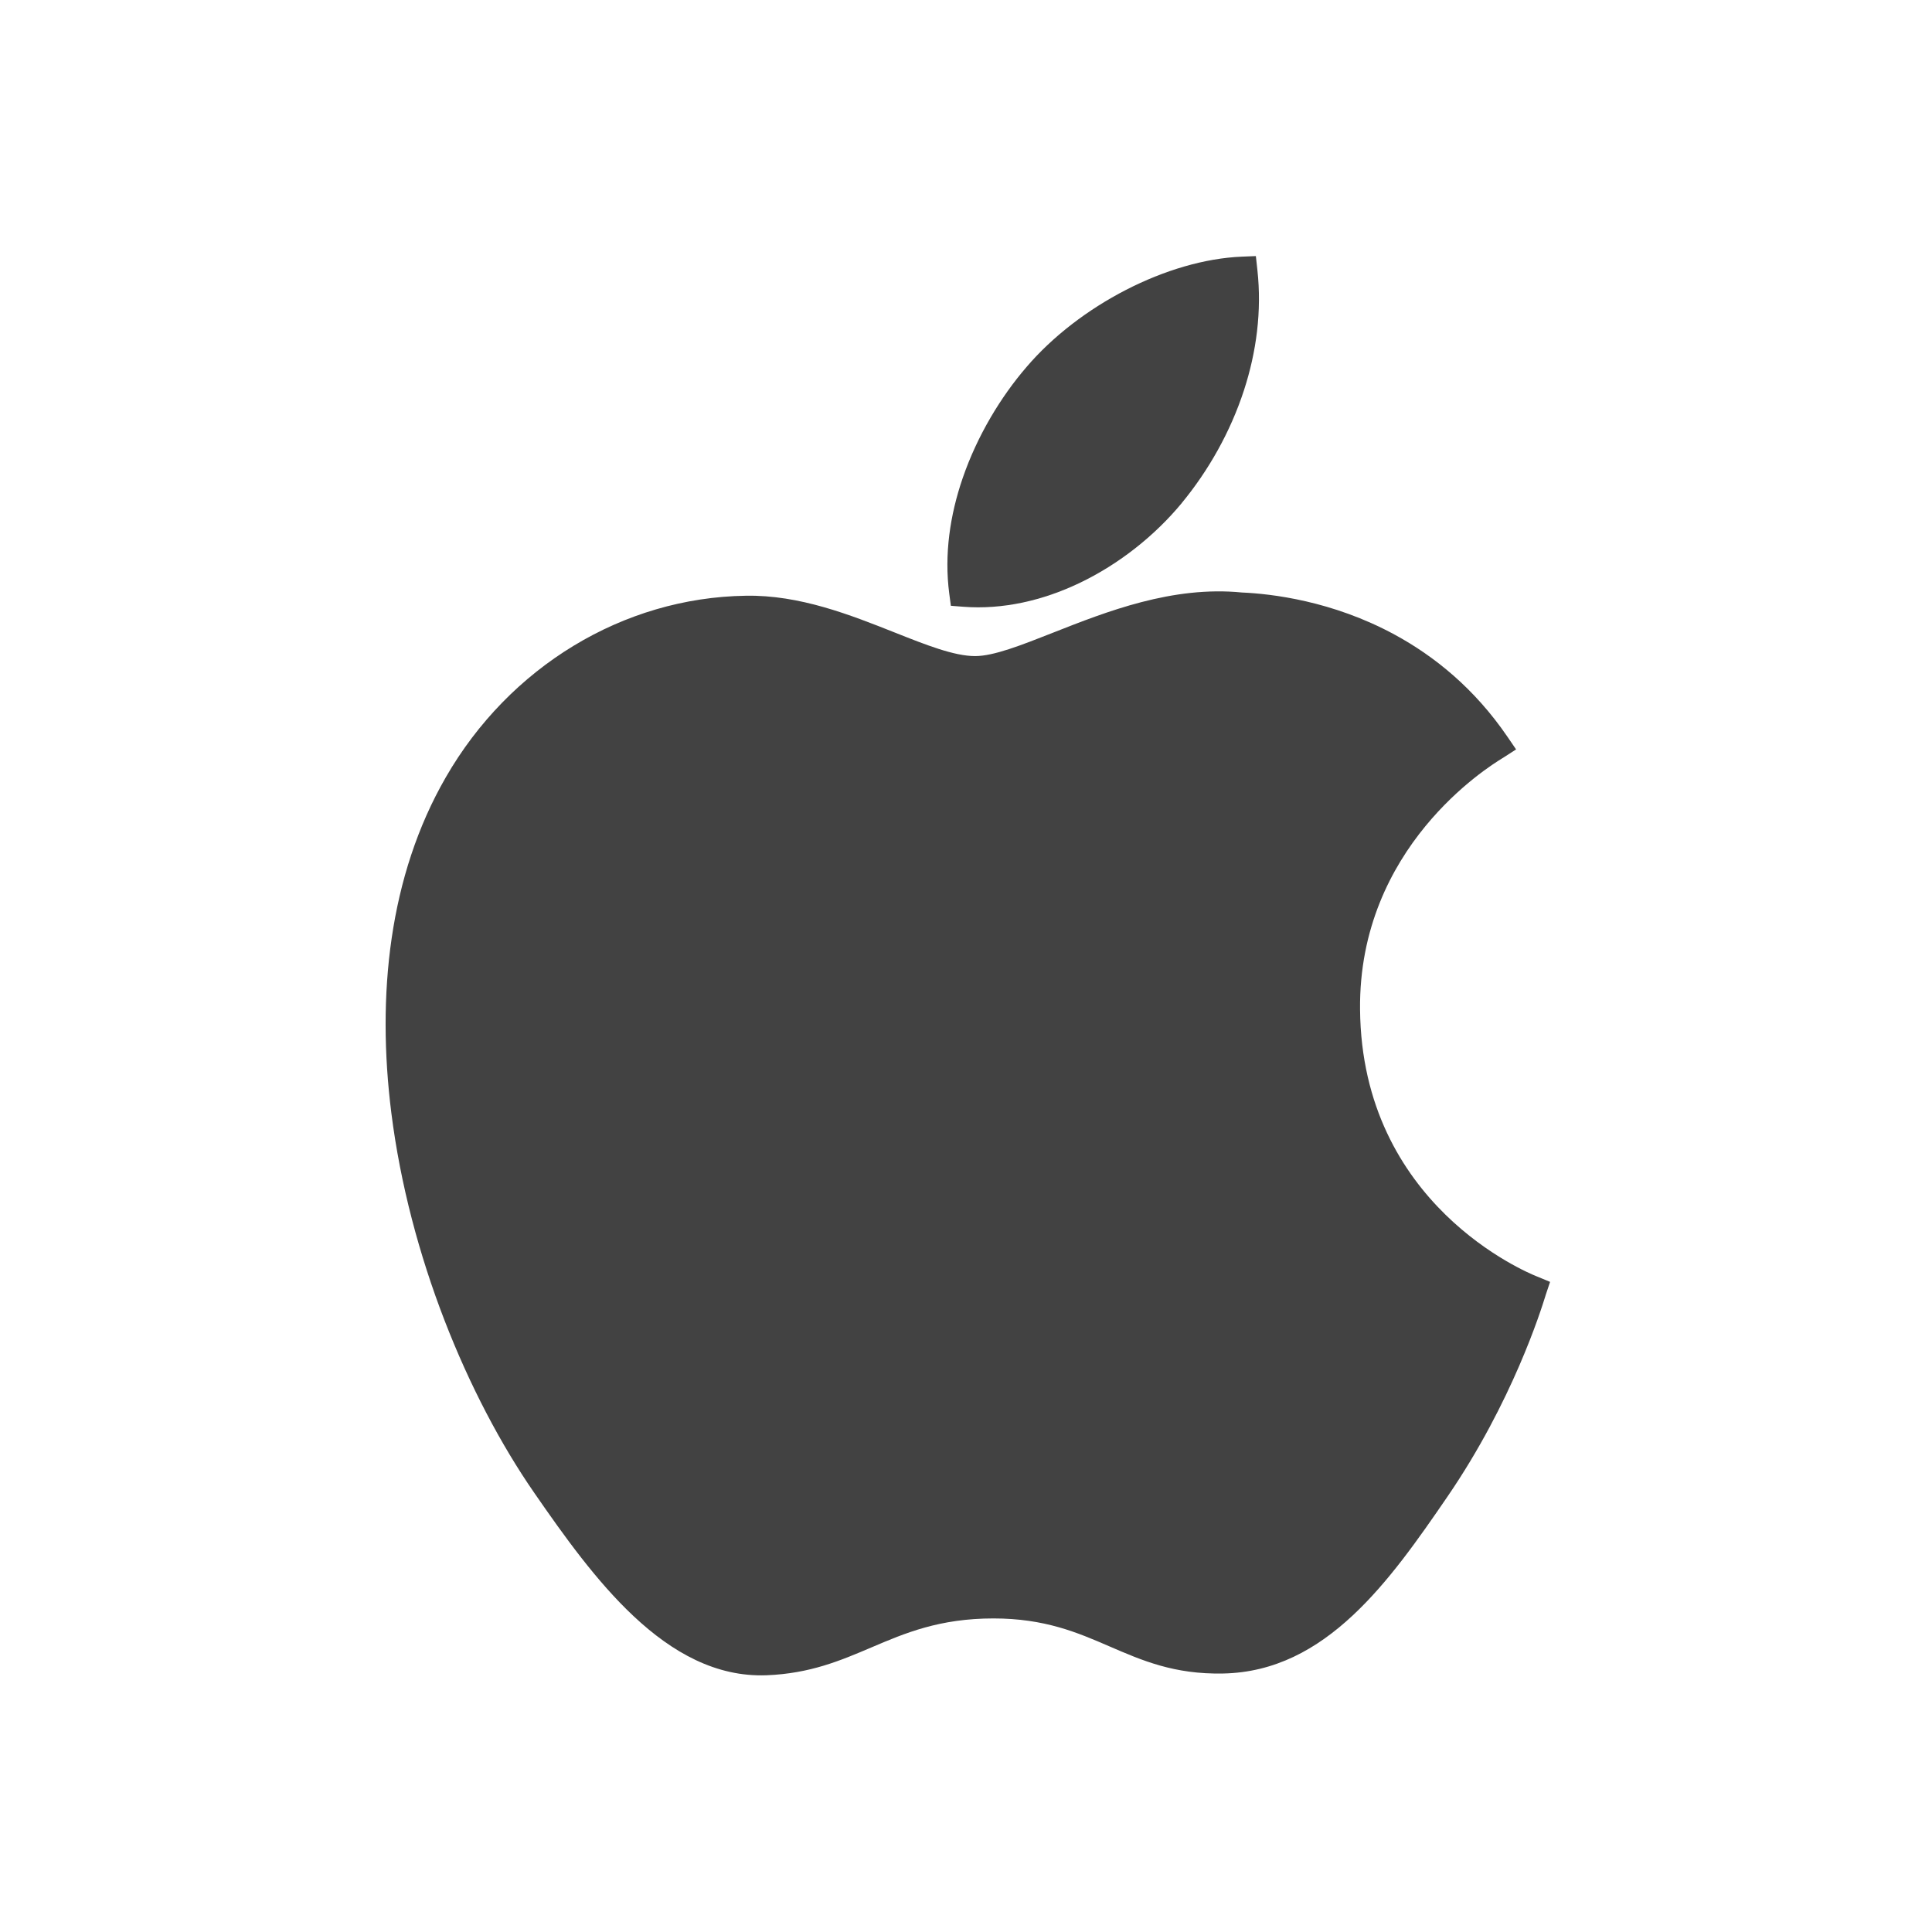
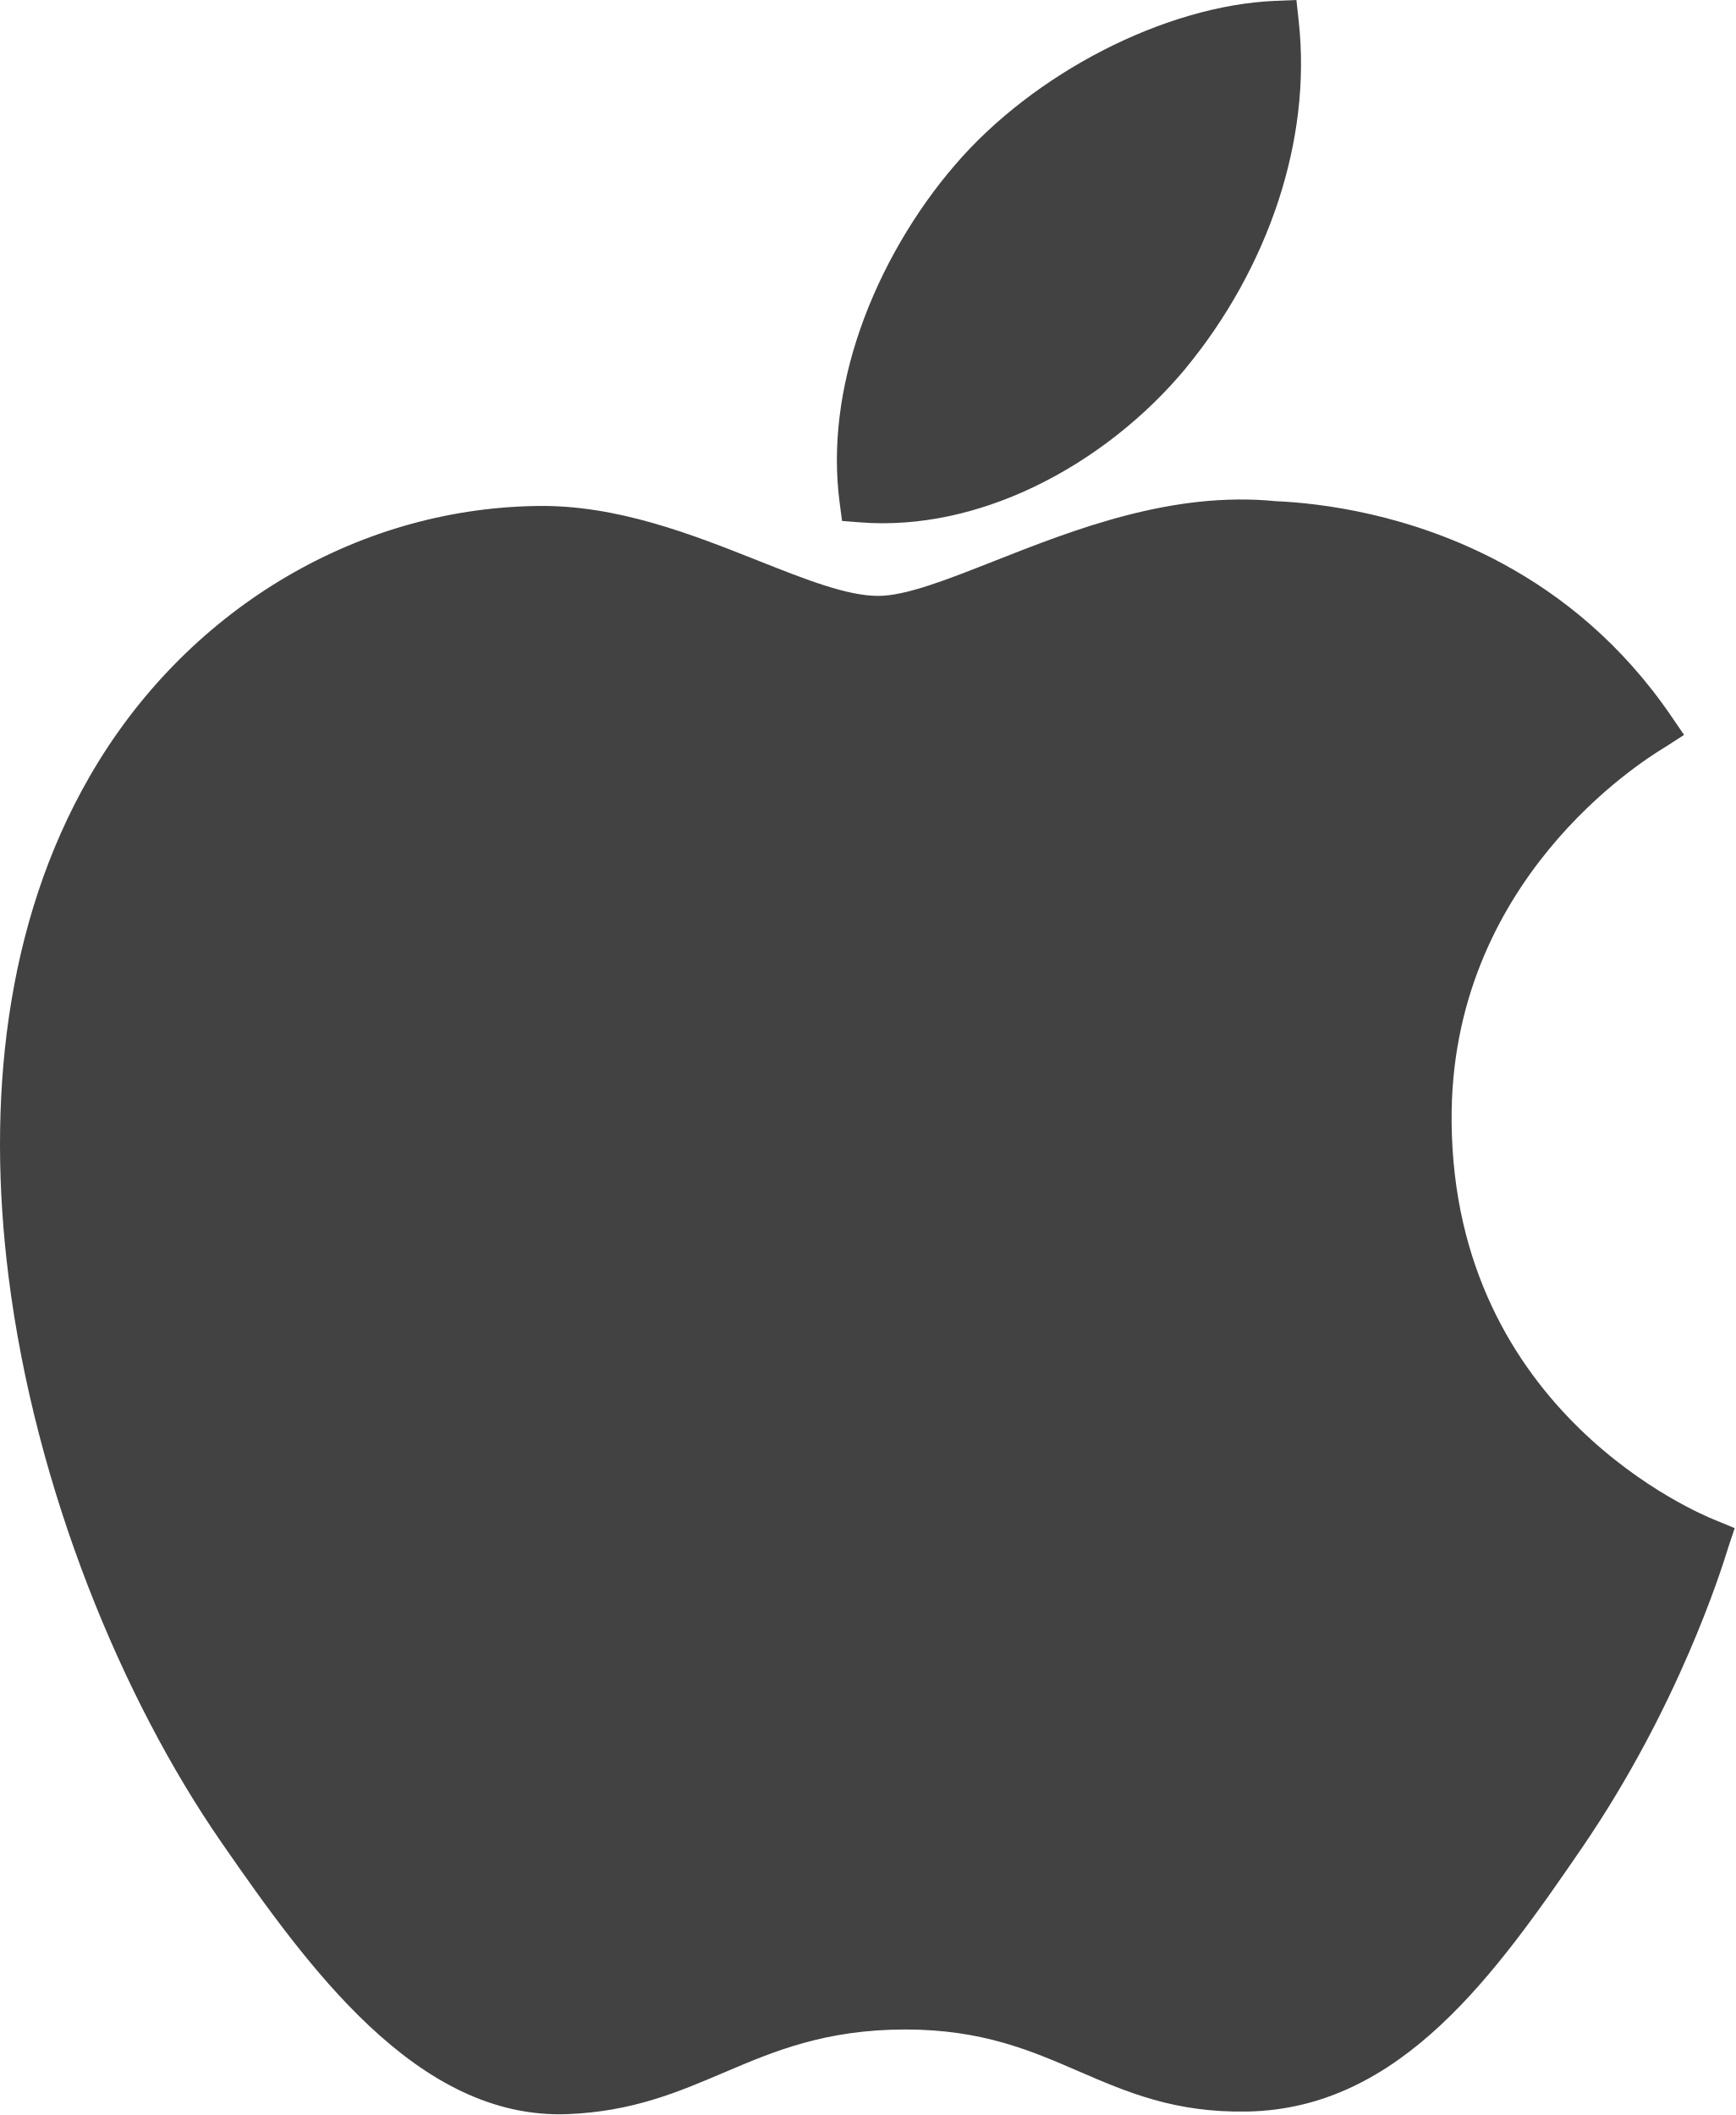
- <svg xmlns="http://www.w3.org/2000/svg" height="2048px" style="shape-rendering:geometricPrecision; text-rendering:geometricPrecision; image-rendering:optimizeQuality; fill-rule:evenodd; clip-rule:evenodd" viewBox="0 0 2048 2048" width="2048px" xml:space="preserve">
-   <defs>
-     <style type="text/css">
-    
-     .fil1 {fill:none}
-     .fil0 {fill:#424242;fill-rule:nonzero}
-    
-   </style>
-   </defs>
-   <g id="Layer_x0020_1">
-     <path class="fil0" d="M1318.64 413.756c-14.426,44.274 -37.767,85.308 -65.9,119.436l0 0.063c-28.386,34.324 -66.301,64.671 -108.482,84.793 -38.713,18.466 -81.149,28.411 -123.377,25.12l-12.924 -1.007 -1.702 -12.868c-5.486,-41.499 0.849,-83.51 14.192,-122.387 15.527,-45.241 40.677,-86.52 67.664,-117.8l-0.005 -0.005c27.927,-32.714 65.379,-61.178 105.487,-81.801 40.244,-20.694 83.465,-33.634 122.803,-35.237l14.87 -0.606 1.63 14.856c4.765,43.448 -1.03,86.849 -14.257,127.445z" />
-     <path class="fil0" d="M1592.05 804.067c-14.256,8.82 -152.045,94.081 -150.337,265.937 1.802,207.182 177.474,279.003 187.171,282.966l0.063 0 0.419 0.174 13.784 5.707 -4.721 14.105c-0.28,0.836 0.038,-0.053 -0.371,1.259 -4.482,14.361 -34.868,111.708 -103.511,212.014 -31.148,45.498 -62.883,90.928 -100.352,125.971 -38.796,36.282 -83.102,60.774 -137.837,61.791 -51.589,0.969 -85.364,-13.645 -120.474,-28.837 -33.478,-14.486 -68.295,-29.552 -122.779,-29.552 -57.234,0 -93.82,15.586 -129.06,30.6 -33.172,14.132 -65.255,27.8 -111.474,29.643l-0.063 0c-53.369,1.982 -99.648,-24.034 -140.778,-62.568 -39.35,-36.865 -73.825,-85.14 -105.241,-130.579 -70.917,-102.399 -132.592,-251.392 -151.647,-402.892 -15.673,-124.616 -2.572,-251.206 57.676,-355.753 33.633,-58.495 80.64,-106.233 135.598,-139.543 54.708,-33.157 117.299,-52.026 182.451,-53.003l0 -0.001c57.04,-1.035 110.823,20.309 157.884,38.985 33.306,13.216 62.98,24.993 85.226,24.993 19.654,0 48.624,-11.422 82.395,-24.737 57.037,-22.487 126.815,-49.995 200.599,-42.658 30.986,1.348 95.526,8.77 161.501,44.524 42.028,22.778 84.658,56.974 119.701,108.261l9.24 13.525 -13.802 8.913c-0.738,0.477 -0.02,-0.009 -1.259,0.756z" />
-   </g>
-   <rect class="fil1" height="2048" width="2048" />
+ <svg xmlns="http://www.w3.org/2000/svg" width="1235" height="1505" viewBox="0 0 1235 1505" fill="none">
+   <path d="M909.871 142.3C895.445 186.574 872.104 227.608 843.971 261.736V261.799C815.586 296.123 777.67 326.47 735.489 346.591C696.776 365.058 654.34 375.003 612.112 371.711L599.189 370.704L597.487 357.836C592 316.336 598.336 274.326 611.679 235.449C627.205 190.208 652.356 148.928 679.343 117.649L679.338 117.644C707.265 84.93 744.717 56.466 784.825 35.843C825.069 15.149 868.29 2.209 907.628 0.606L922.498 0L924.128 14.856C928.893 58.304 923.098 101.704 909.871 142.3Z" fill="#424242" />
+   <path d="M1183.28 532.612C1169.03 541.432 1031.24 626.692 1032.94 798.549C1034.75 1005.73 1210.42 1077.55 1220.12 1081.51H1220.18L1220.6 1081.69L1234.38 1087.4L1229.66 1101.5C1229.38 1102.34 1229.7 1101.45 1229.29 1102.76C1224.81 1117.12 1194.42 1214.47 1125.78 1314.77C1094.63 1360.27 1062.89 1405.7 1025.43 1440.74C986.63 1477.03 942.323 1501.52 887.589 1502.53C835.999 1503.5 802.225 1488.89 767.115 1473.7C733.636 1459.21 698.82 1444.15 644.336 1444.15C587.102 1444.15 550.516 1459.73 515.276 1474.75C482.103 1488.88 450.021 1502.55 403.802 1504.39H403.739C350.37 1506.37 304.091 1480.35 262.961 1441.82C223.612 1404.96 189.136 1356.68 157.72 1311.24C86.803 1208.84 25.128 1059.85 6.073 908.35C-9.6 783.734 3.501 657.144 63.749 552.597C97.382 494.102 144.389 446.364 199.347 413.054C254.054 379.897 316.646 361.028 381.798 360.051V360.05C438.838 359.015 492.621 380.359 539.682 399.034C572.988 412.251 602.662 424.028 624.908 424.028C644.561 424.028 673.531 412.605 707.303 399.291C764.339 376.804 834.118 349.296 907.902 356.633C938.888 357.98 1003.43 365.403 1069.4 401.157C1111.43 423.934 1154.06 458.131 1189.1 509.418L1198.34 522.943L1184.54 531.855C1183.8 532.332 1184.52 531.846 1183.28 532.612Z" fill="#424242" />
</svg>
